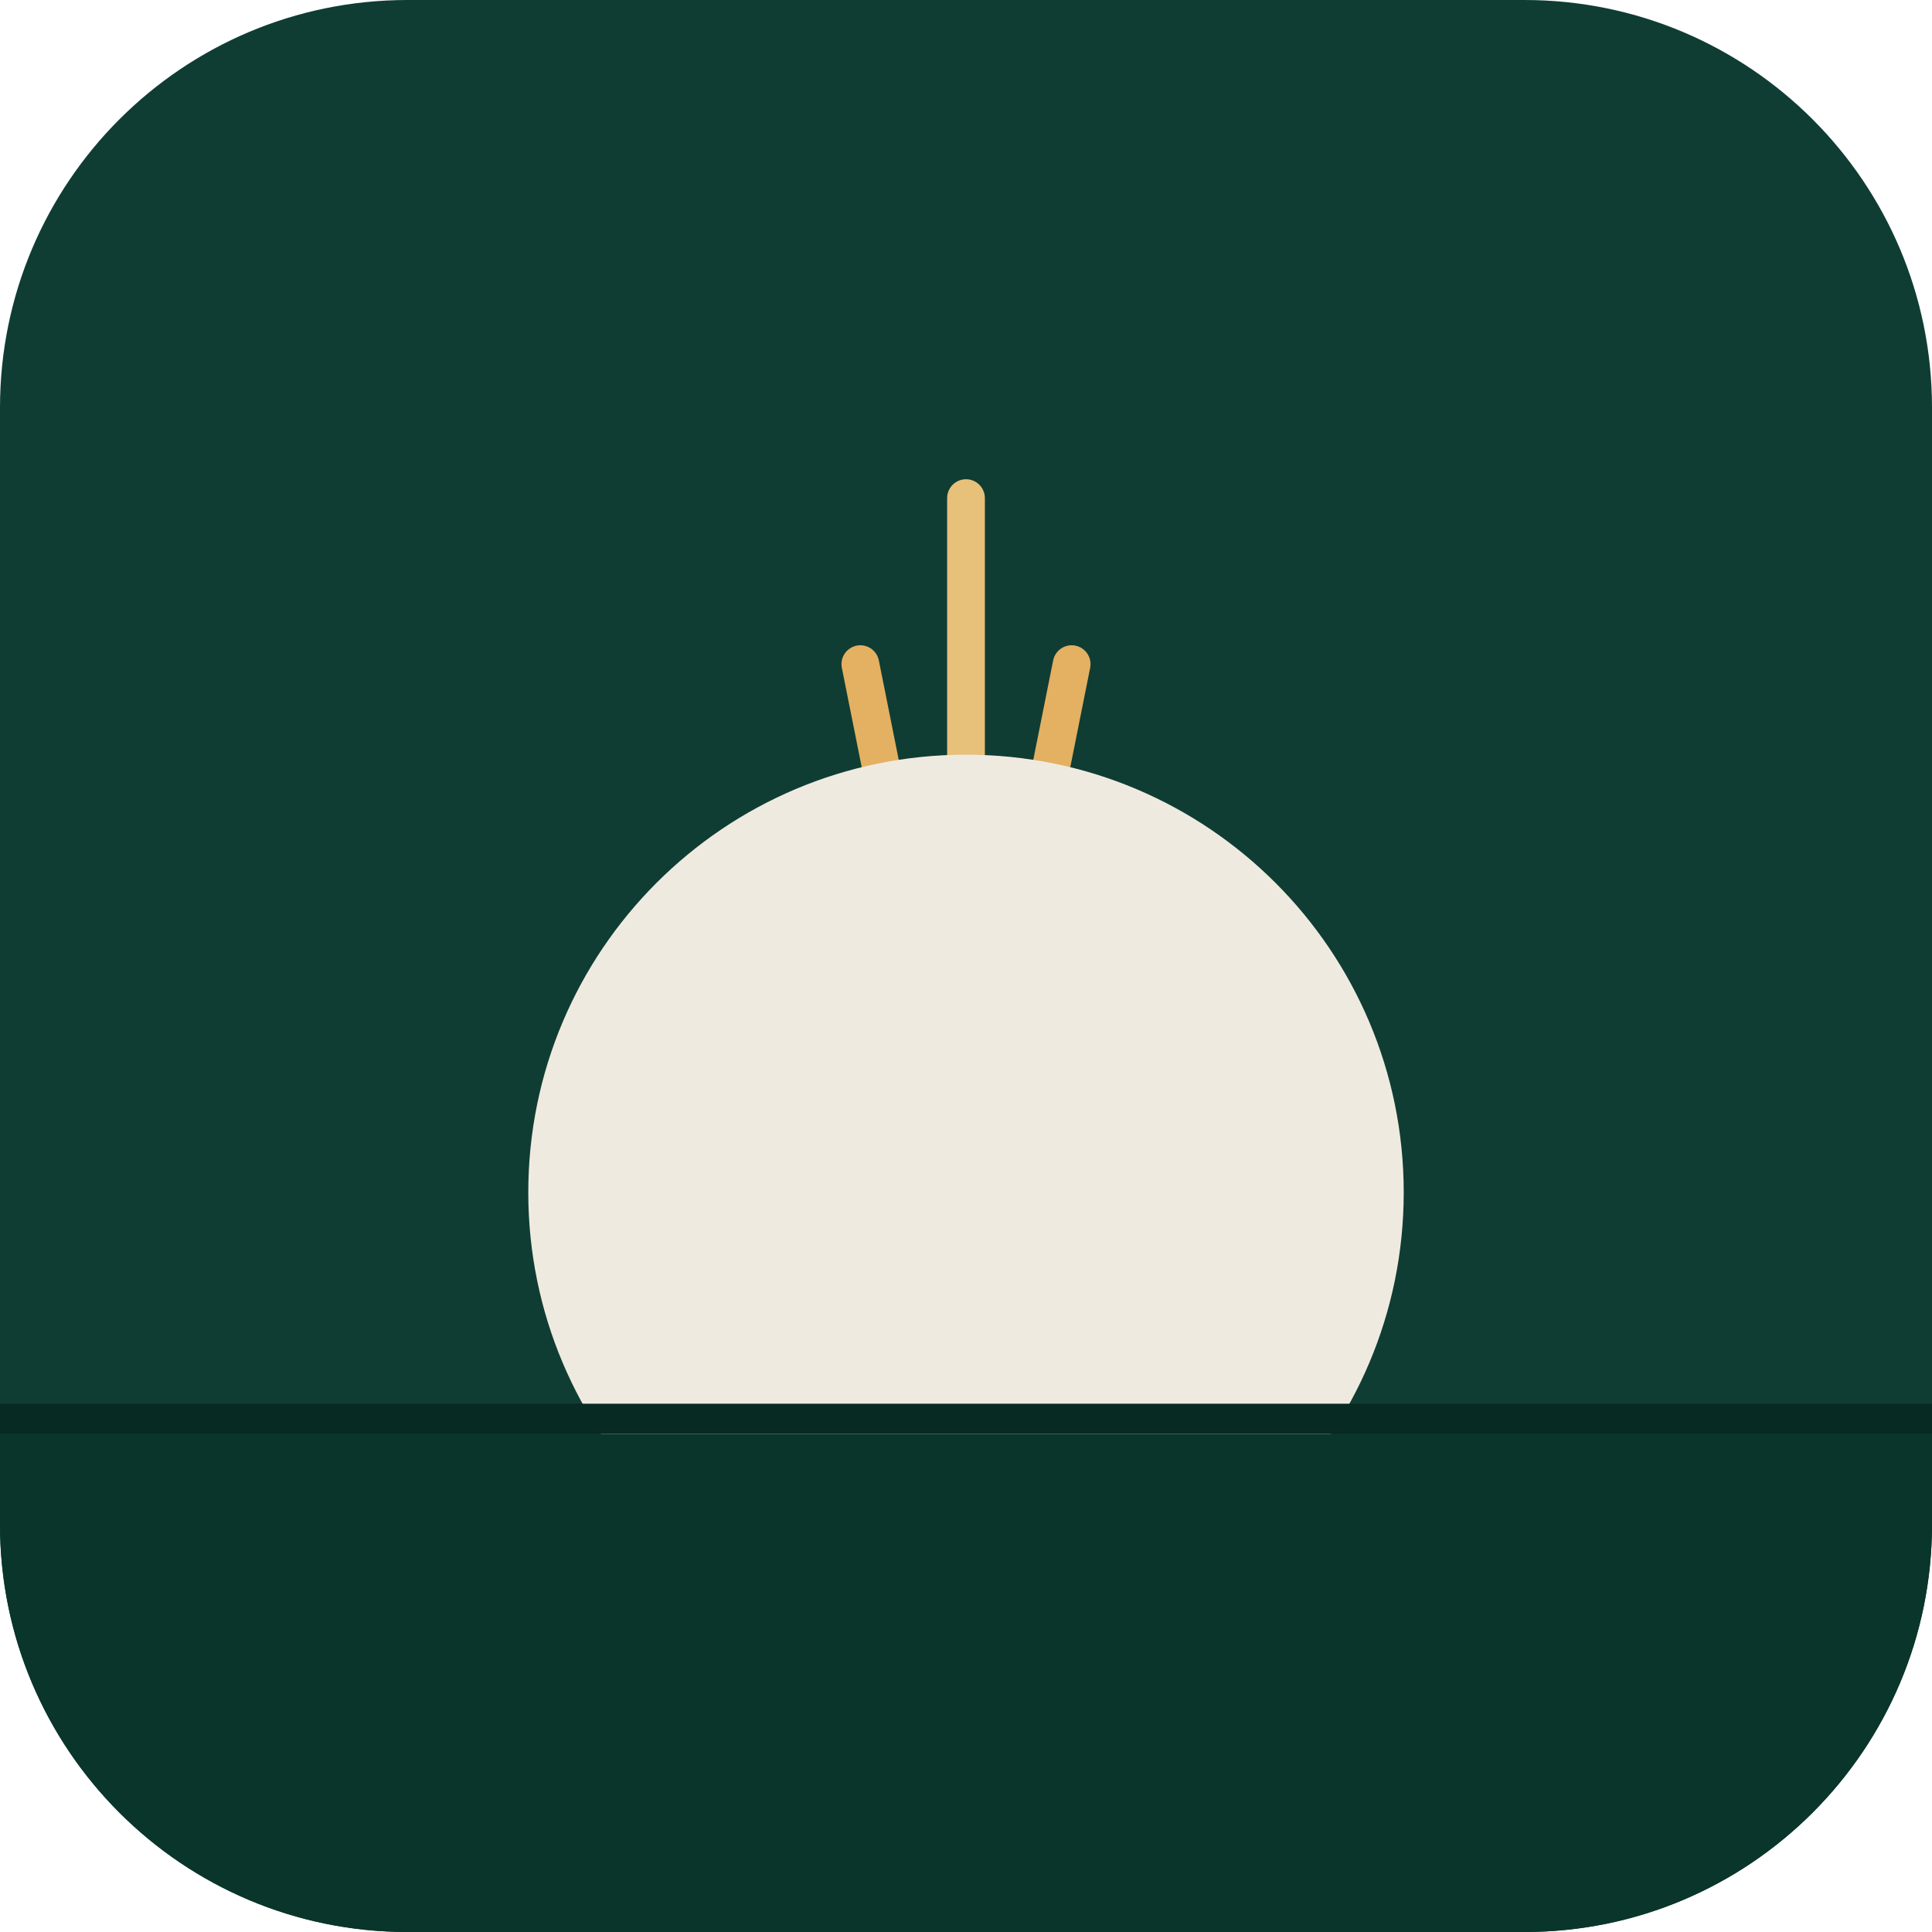
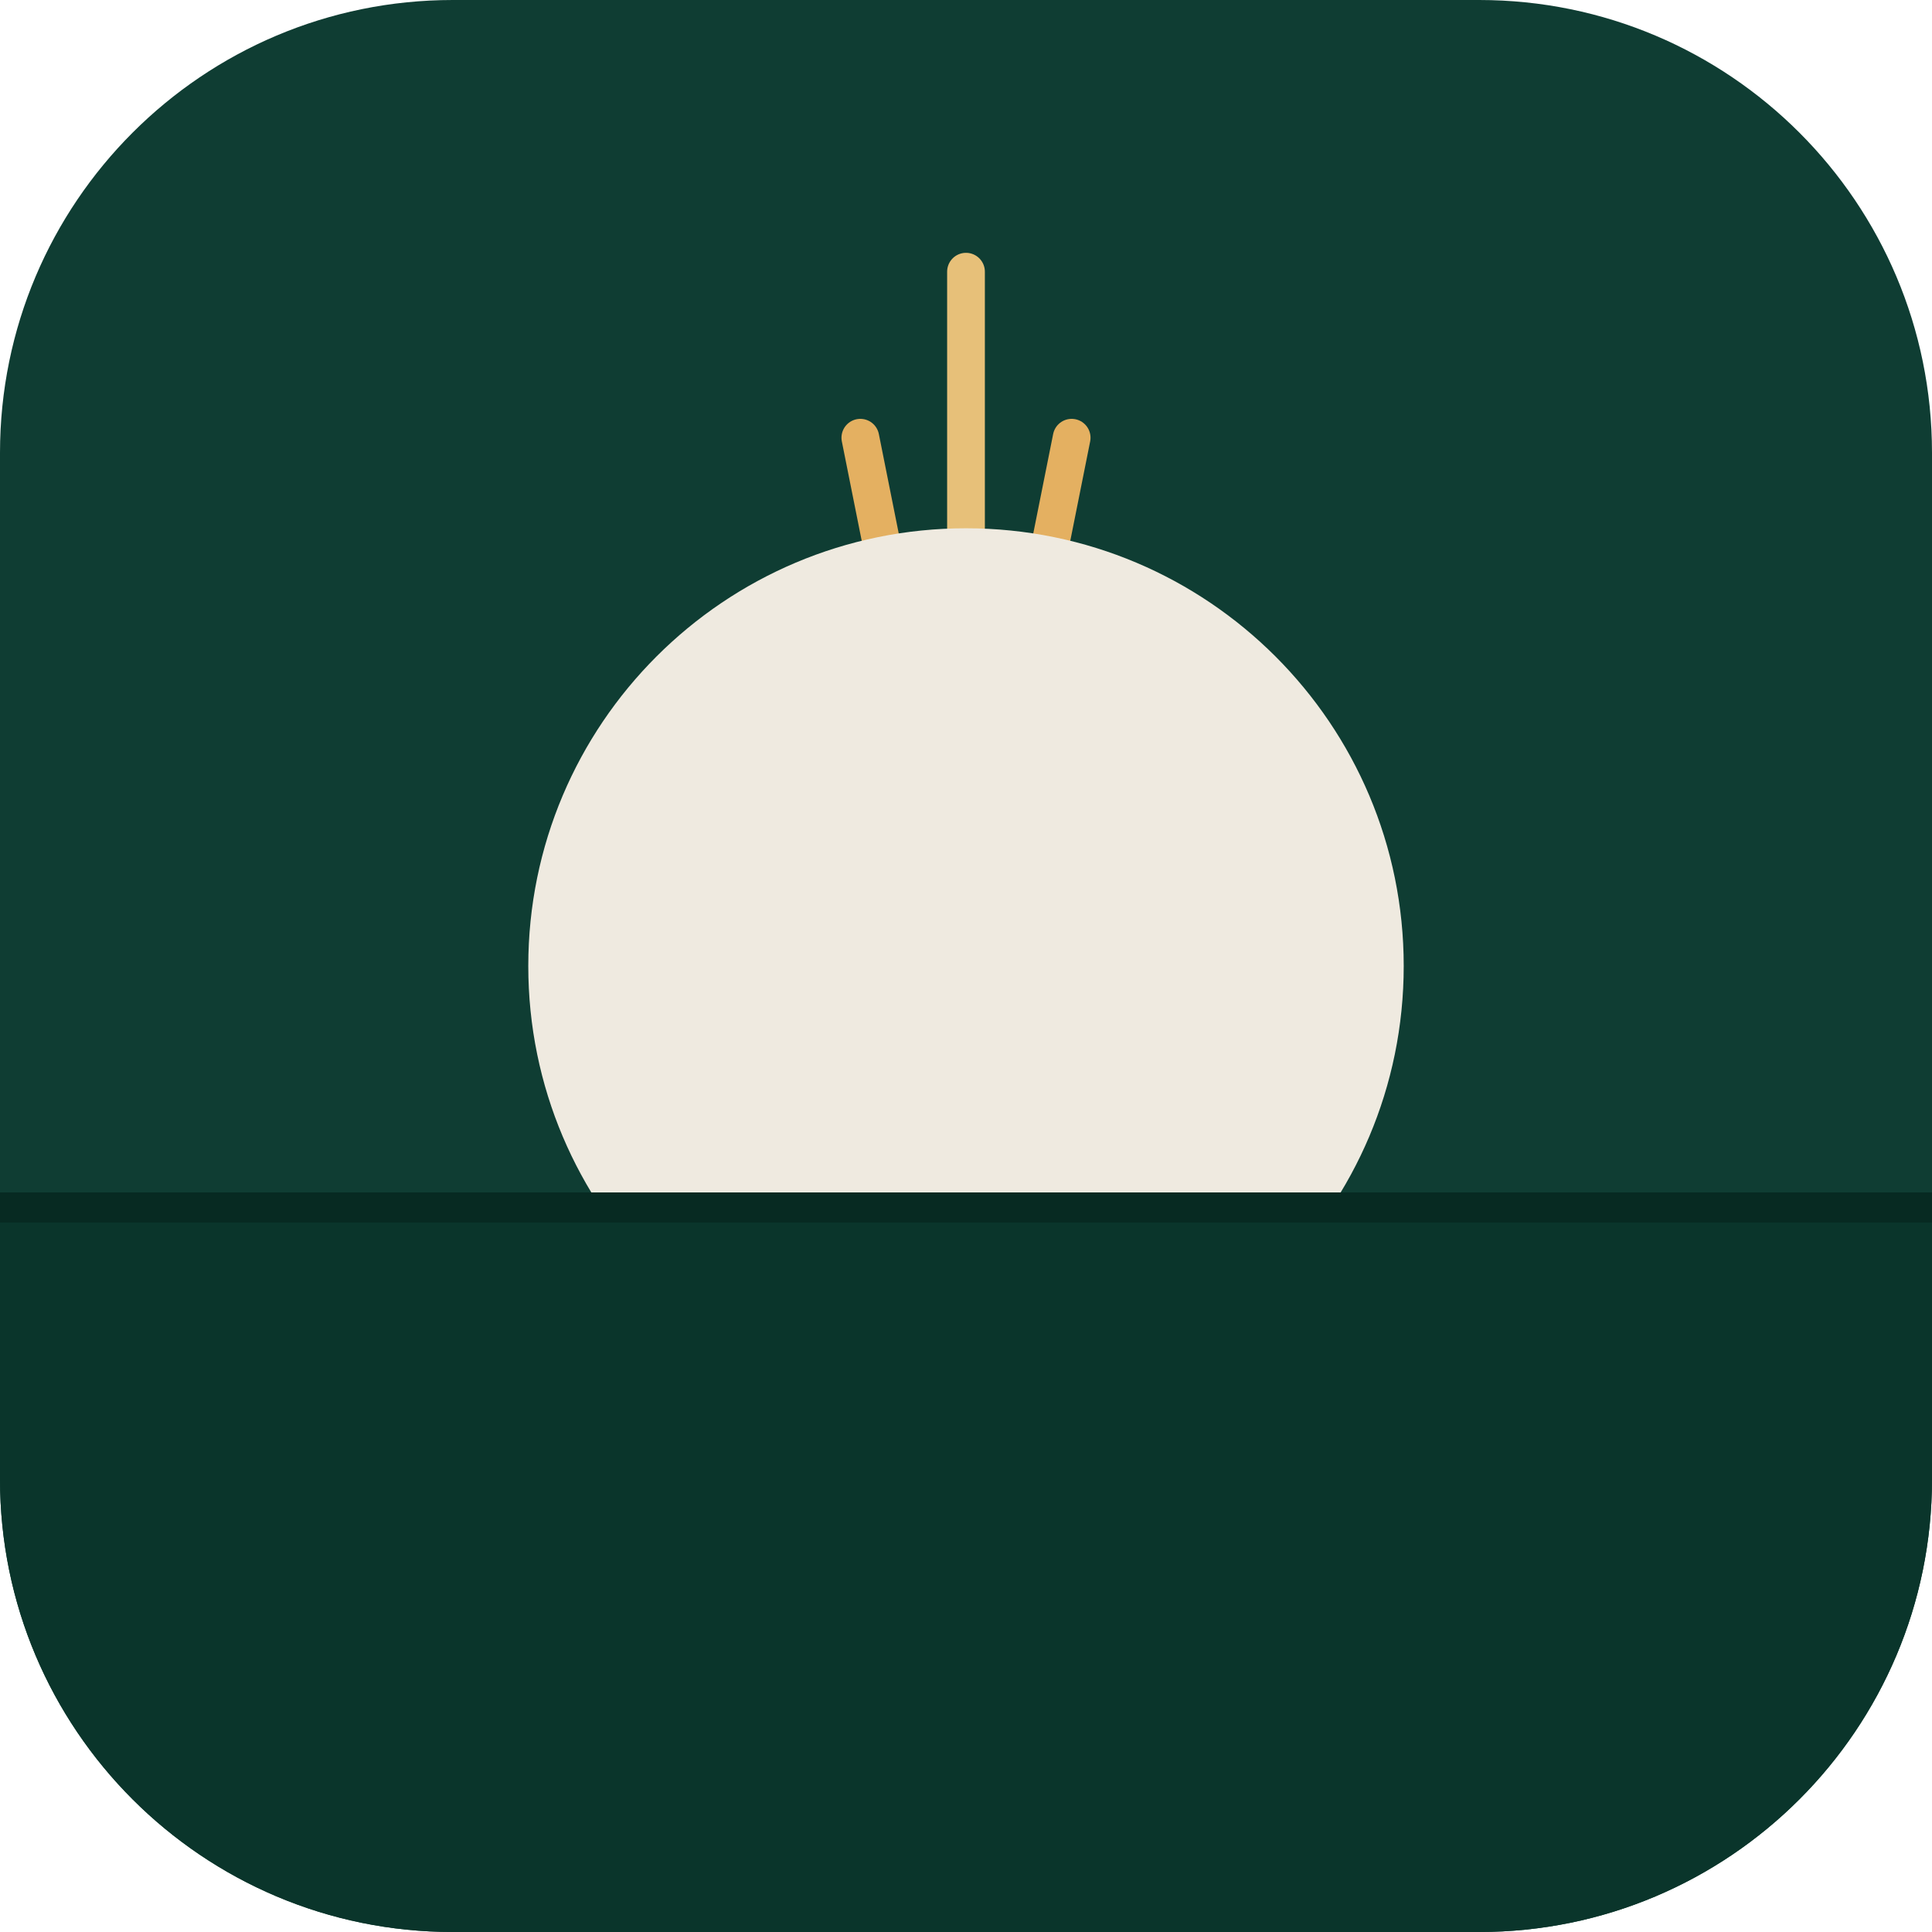
<svg xmlns="http://www.w3.org/2000/svg" viewBox="0 0 128 128" width="128" height="128">
  <defs>
    <clipPath id="icon-pine-clip">
-       <rect width="128" height="128" rx="27" />
+       <rect width="128" height="128" rx="30" />
    </clipPath>
  </defs>
-   <rect width="128" height="128" rx="27" fill="#0F3D33" />
-   <line x1="64" y1="79" x2="64" y2="33" stroke="#E7C079" stroke-width="2.5" stroke-linecap="round" />
-   <line x1="64" y1="79" x2="57" y2="44" stroke="#E4B061" stroke-width="2.5" stroke-linecap="round" />
-   <line x1="64" y1="79" x2="71" y2="44" stroke="#E4B061" stroke-width="2.5" stroke-linecap="round" />
-   <circle cx="64" cy="79" r="29" fill="#EFEAE0" />
-   <rect y="93" width="128" height="2" fill="#072a22" clip-path="url(#icon-pine-clip)" />
-   <rect y="95" width="128" height="33" fill="#0a352b" clip-path="url(#icon-pine-clip)" />
+   <rect width="128" height="128" rx="30" fill="#0F3D33" />
+   <line x1="64" y1="64" x2="64" y2="18" stroke="#E7C079" stroke-width="2.5" stroke-linecap="round" />
+   <line x1="64" y1="64" x2="57" y2="29" stroke="#E4B061" stroke-width="2.5" stroke-linecap="round" />
+   <line x1="64" y1="64" x2="71" y2="29" stroke="#E4B061" stroke-width="2.5" stroke-linecap="round" />
+   <circle cx="64" cy="64" r="29" fill="#EFEAE0" />
+   <rect y="79" width="128" height="2" fill="#072a22" clip-path="url(#icon-pine-clip)" />
+   <rect y="81" width="128" height="47" fill="#0a352b" clip-path="url(#icon-pine-clip)" />
</svg>
